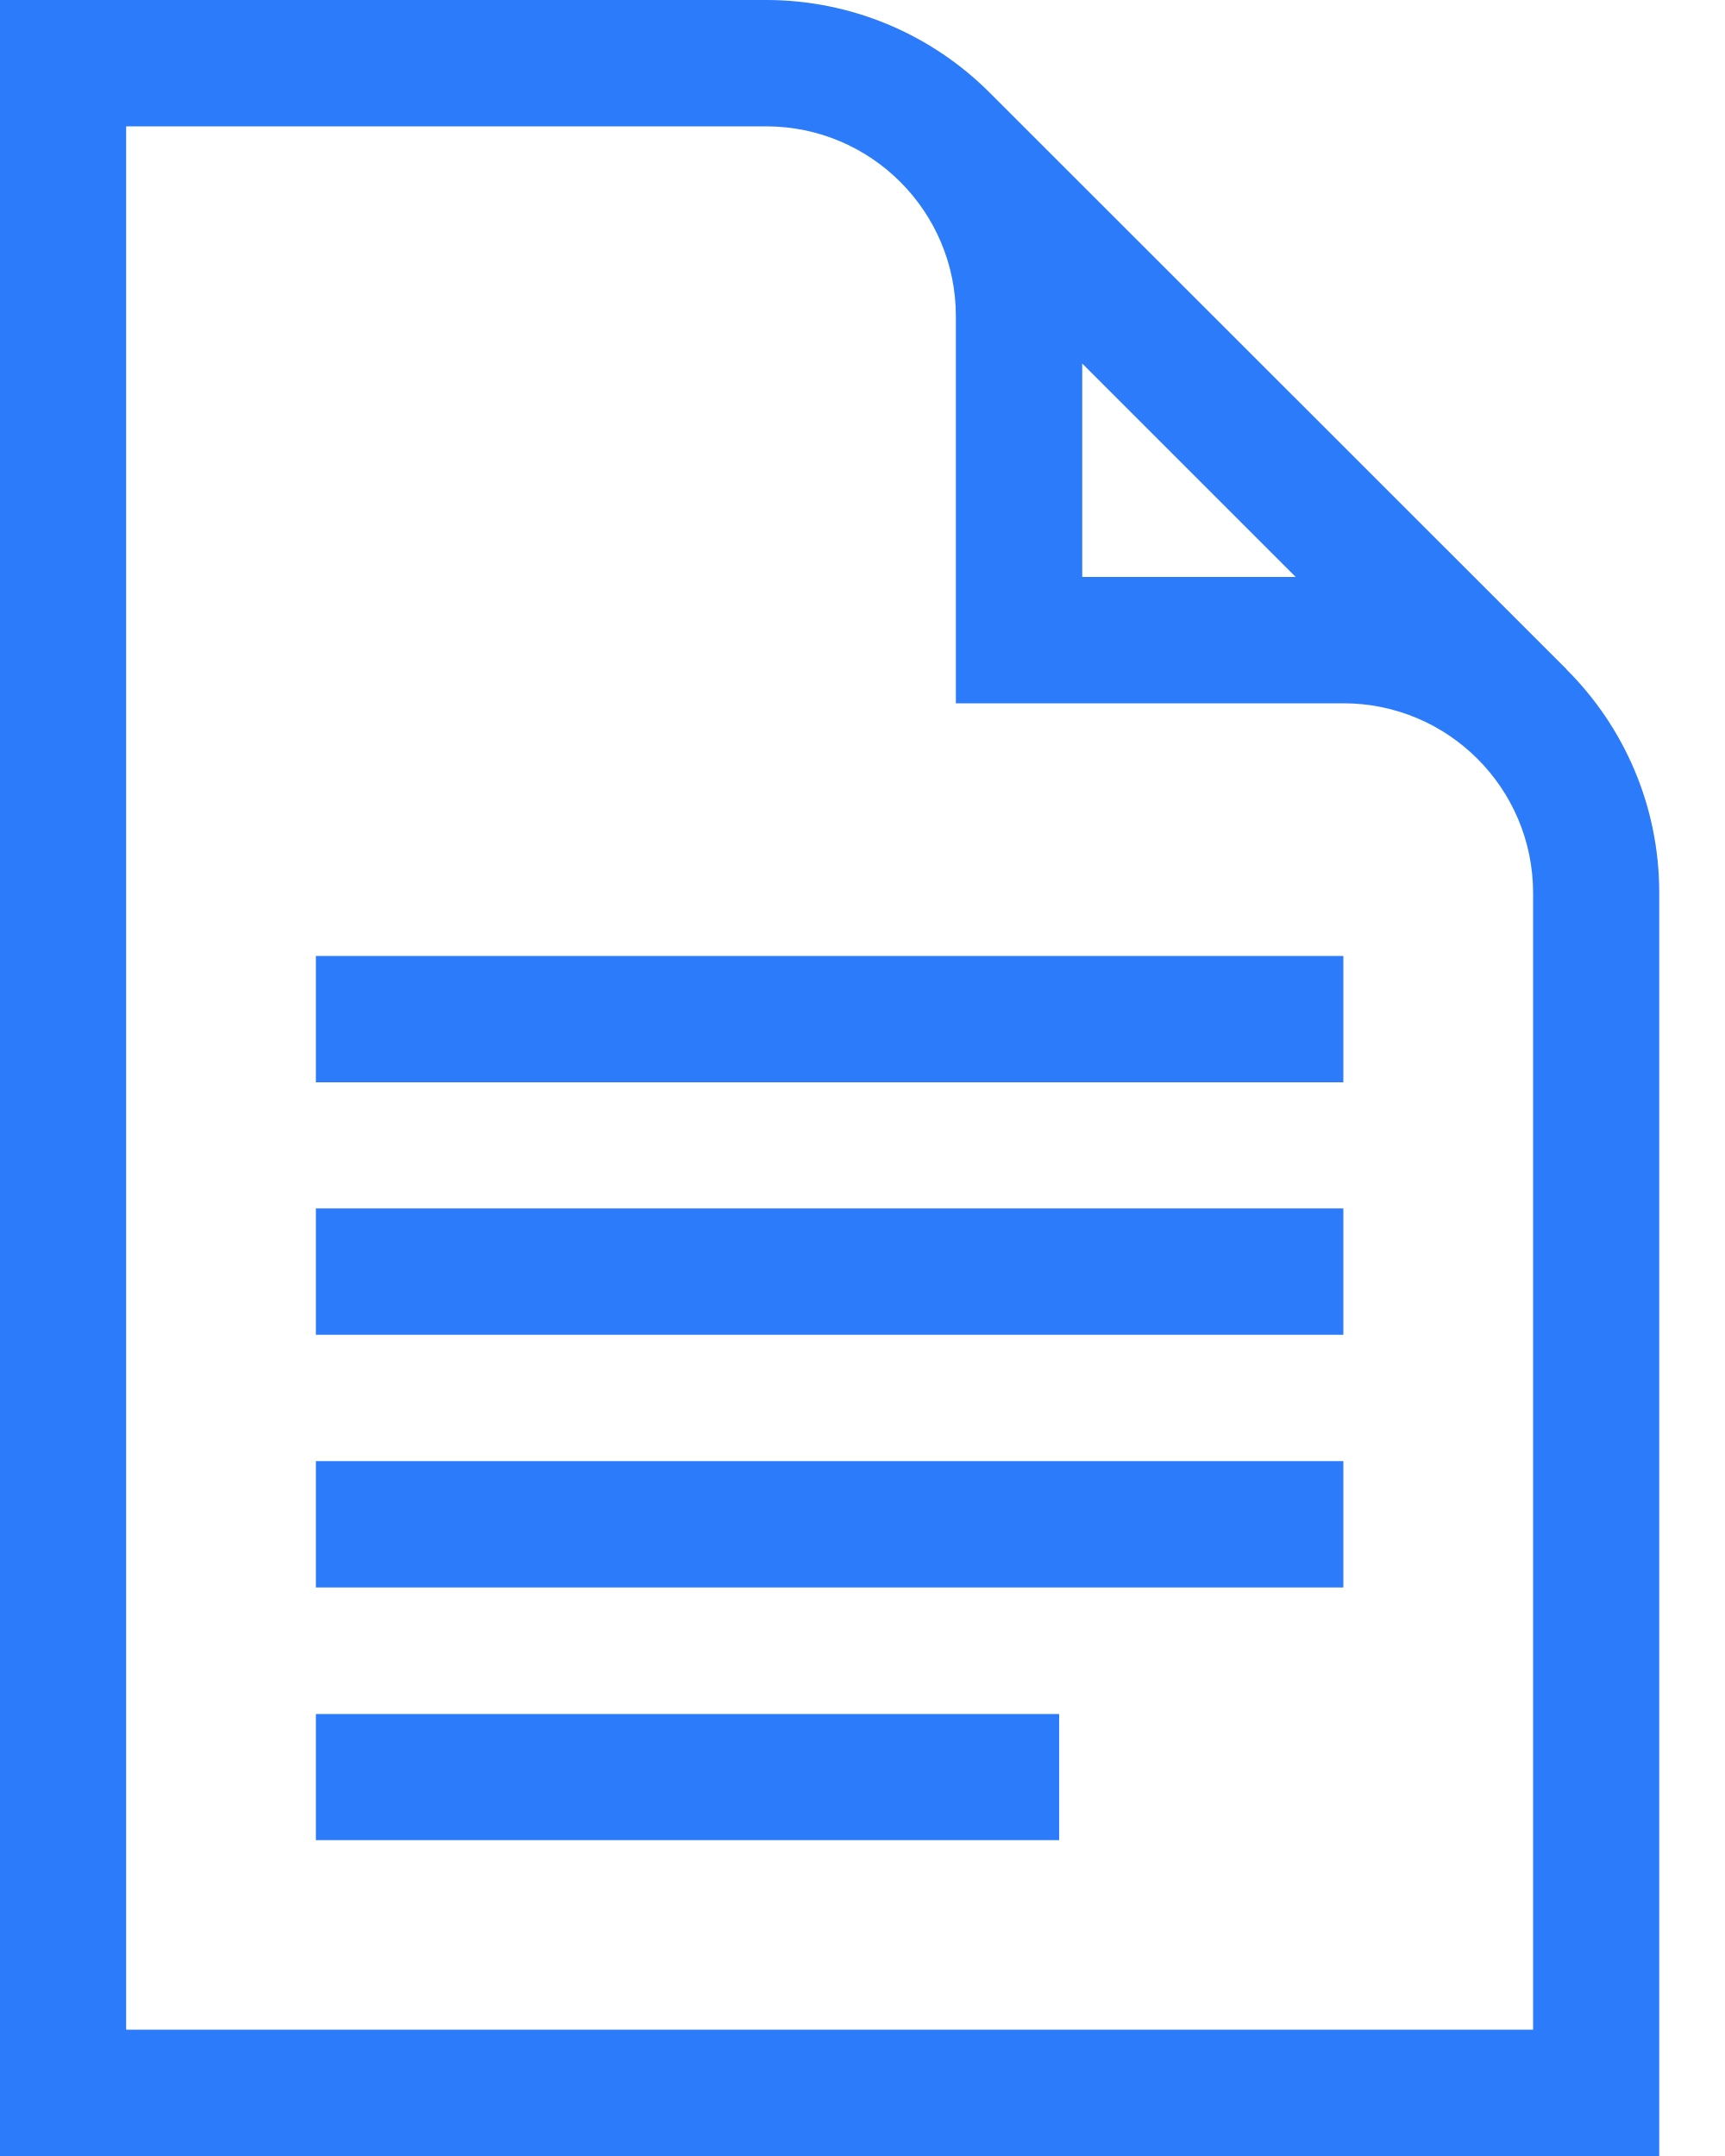
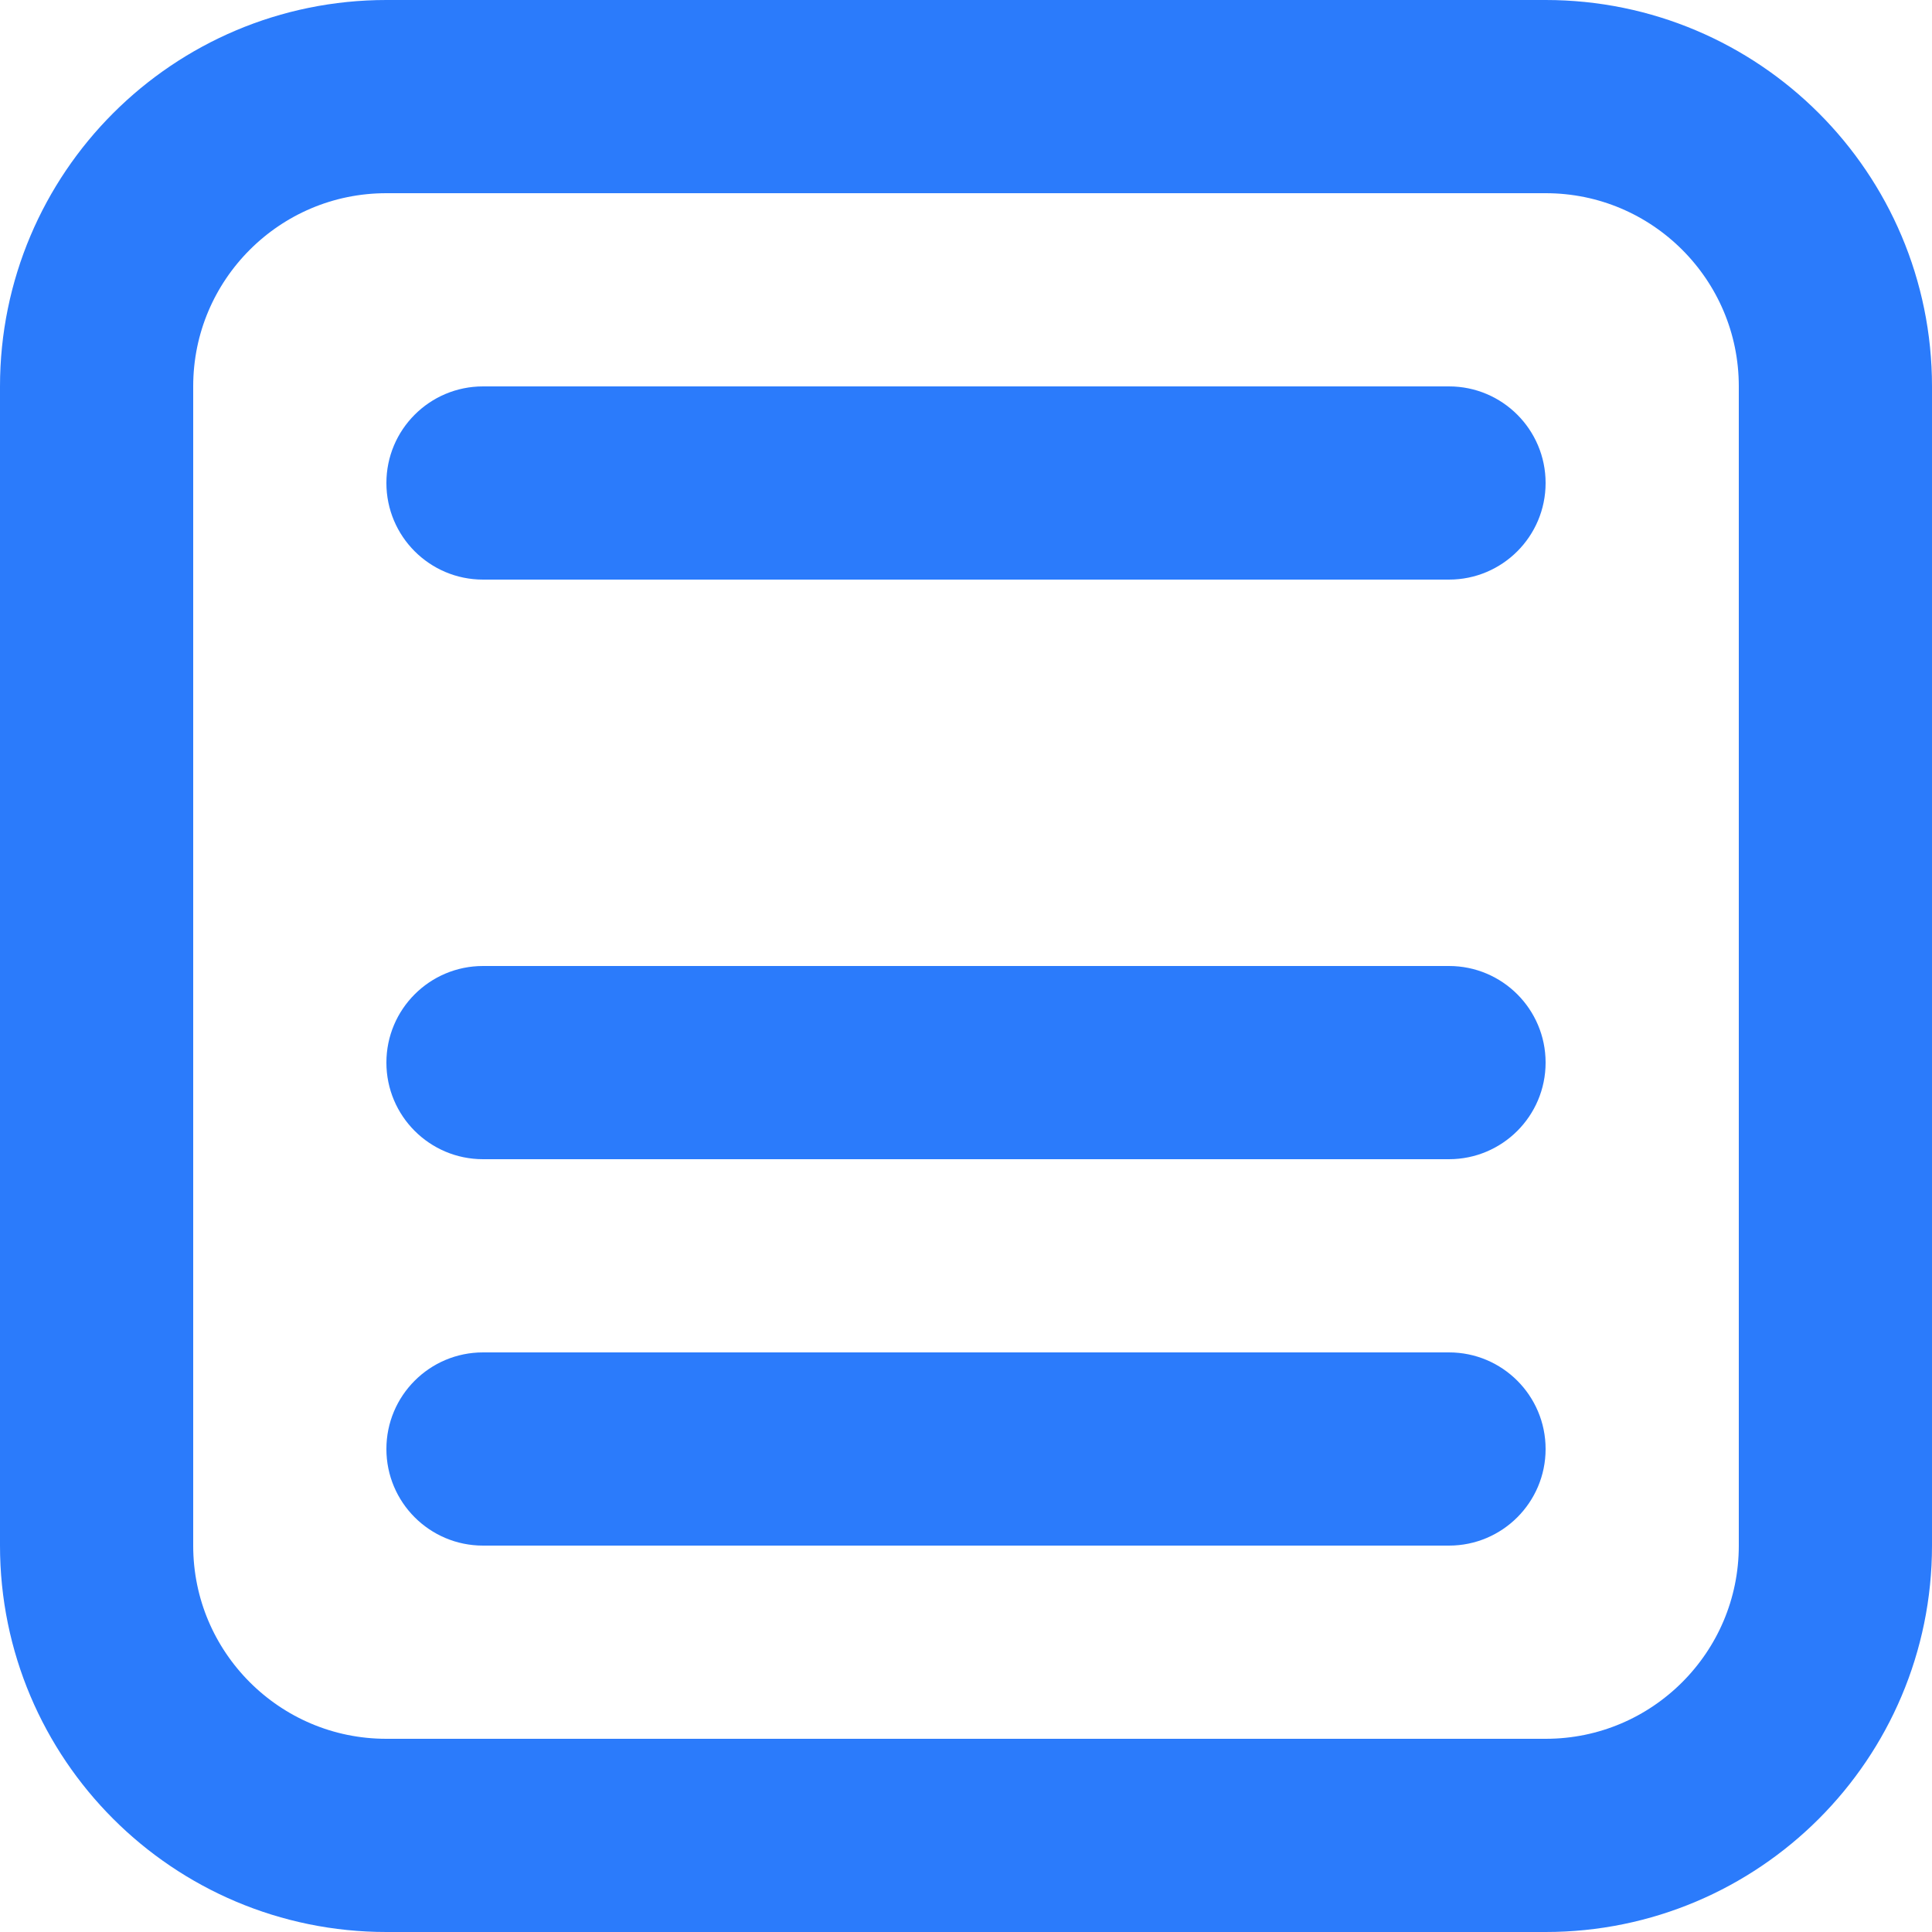
- <svg xmlns="http://www.w3.org/2000/svg" width="8" height="10" fill="none">
-   <path d="M7.266 3.105L4.59.43A1.464 1.464 0 003.555 0H0v10h7.695V4.14c0-.403-.164-.77-.43-1.035zM5.02 1.687l.989.989h-.99v-.99zm2.09 7.727H.585V.586h2.969a.88.88 0 01.879.879v1.797H6.23a.88.88 0 01.88.879v5.273z" fill="#2B7BFB" />
-   <path d="M1.465 7.95h3.447v.585H1.465V7.95zm0-1.173H6.23v.586H1.465v-.586zm0-1.172H6.23v.586H1.465v-.586zm0-1.171H6.23v.586H1.465v-.586z" fill="#2B7BFB" />
+ <svg xmlns="http://www.w3.org/2000/svg" width="10" height="10" viewBox="0 0 10 10" fill="none">
+   <rect x="0.5" y="0.5" width="9" height="9" rx="1.5" stroke="#2B7BFB" />
+   <rect x="2" y="2" width="6" height="1" rx="0.5" fill="#2B7BFB" />
+   <rect x="2" y="5" width="6" height="1" rx="0.5" fill="#2B7BFB" />
+   <rect x="2" y="7" width="6" height="1" rx="0.5" fill="#2B7BFB" />
</svg>
